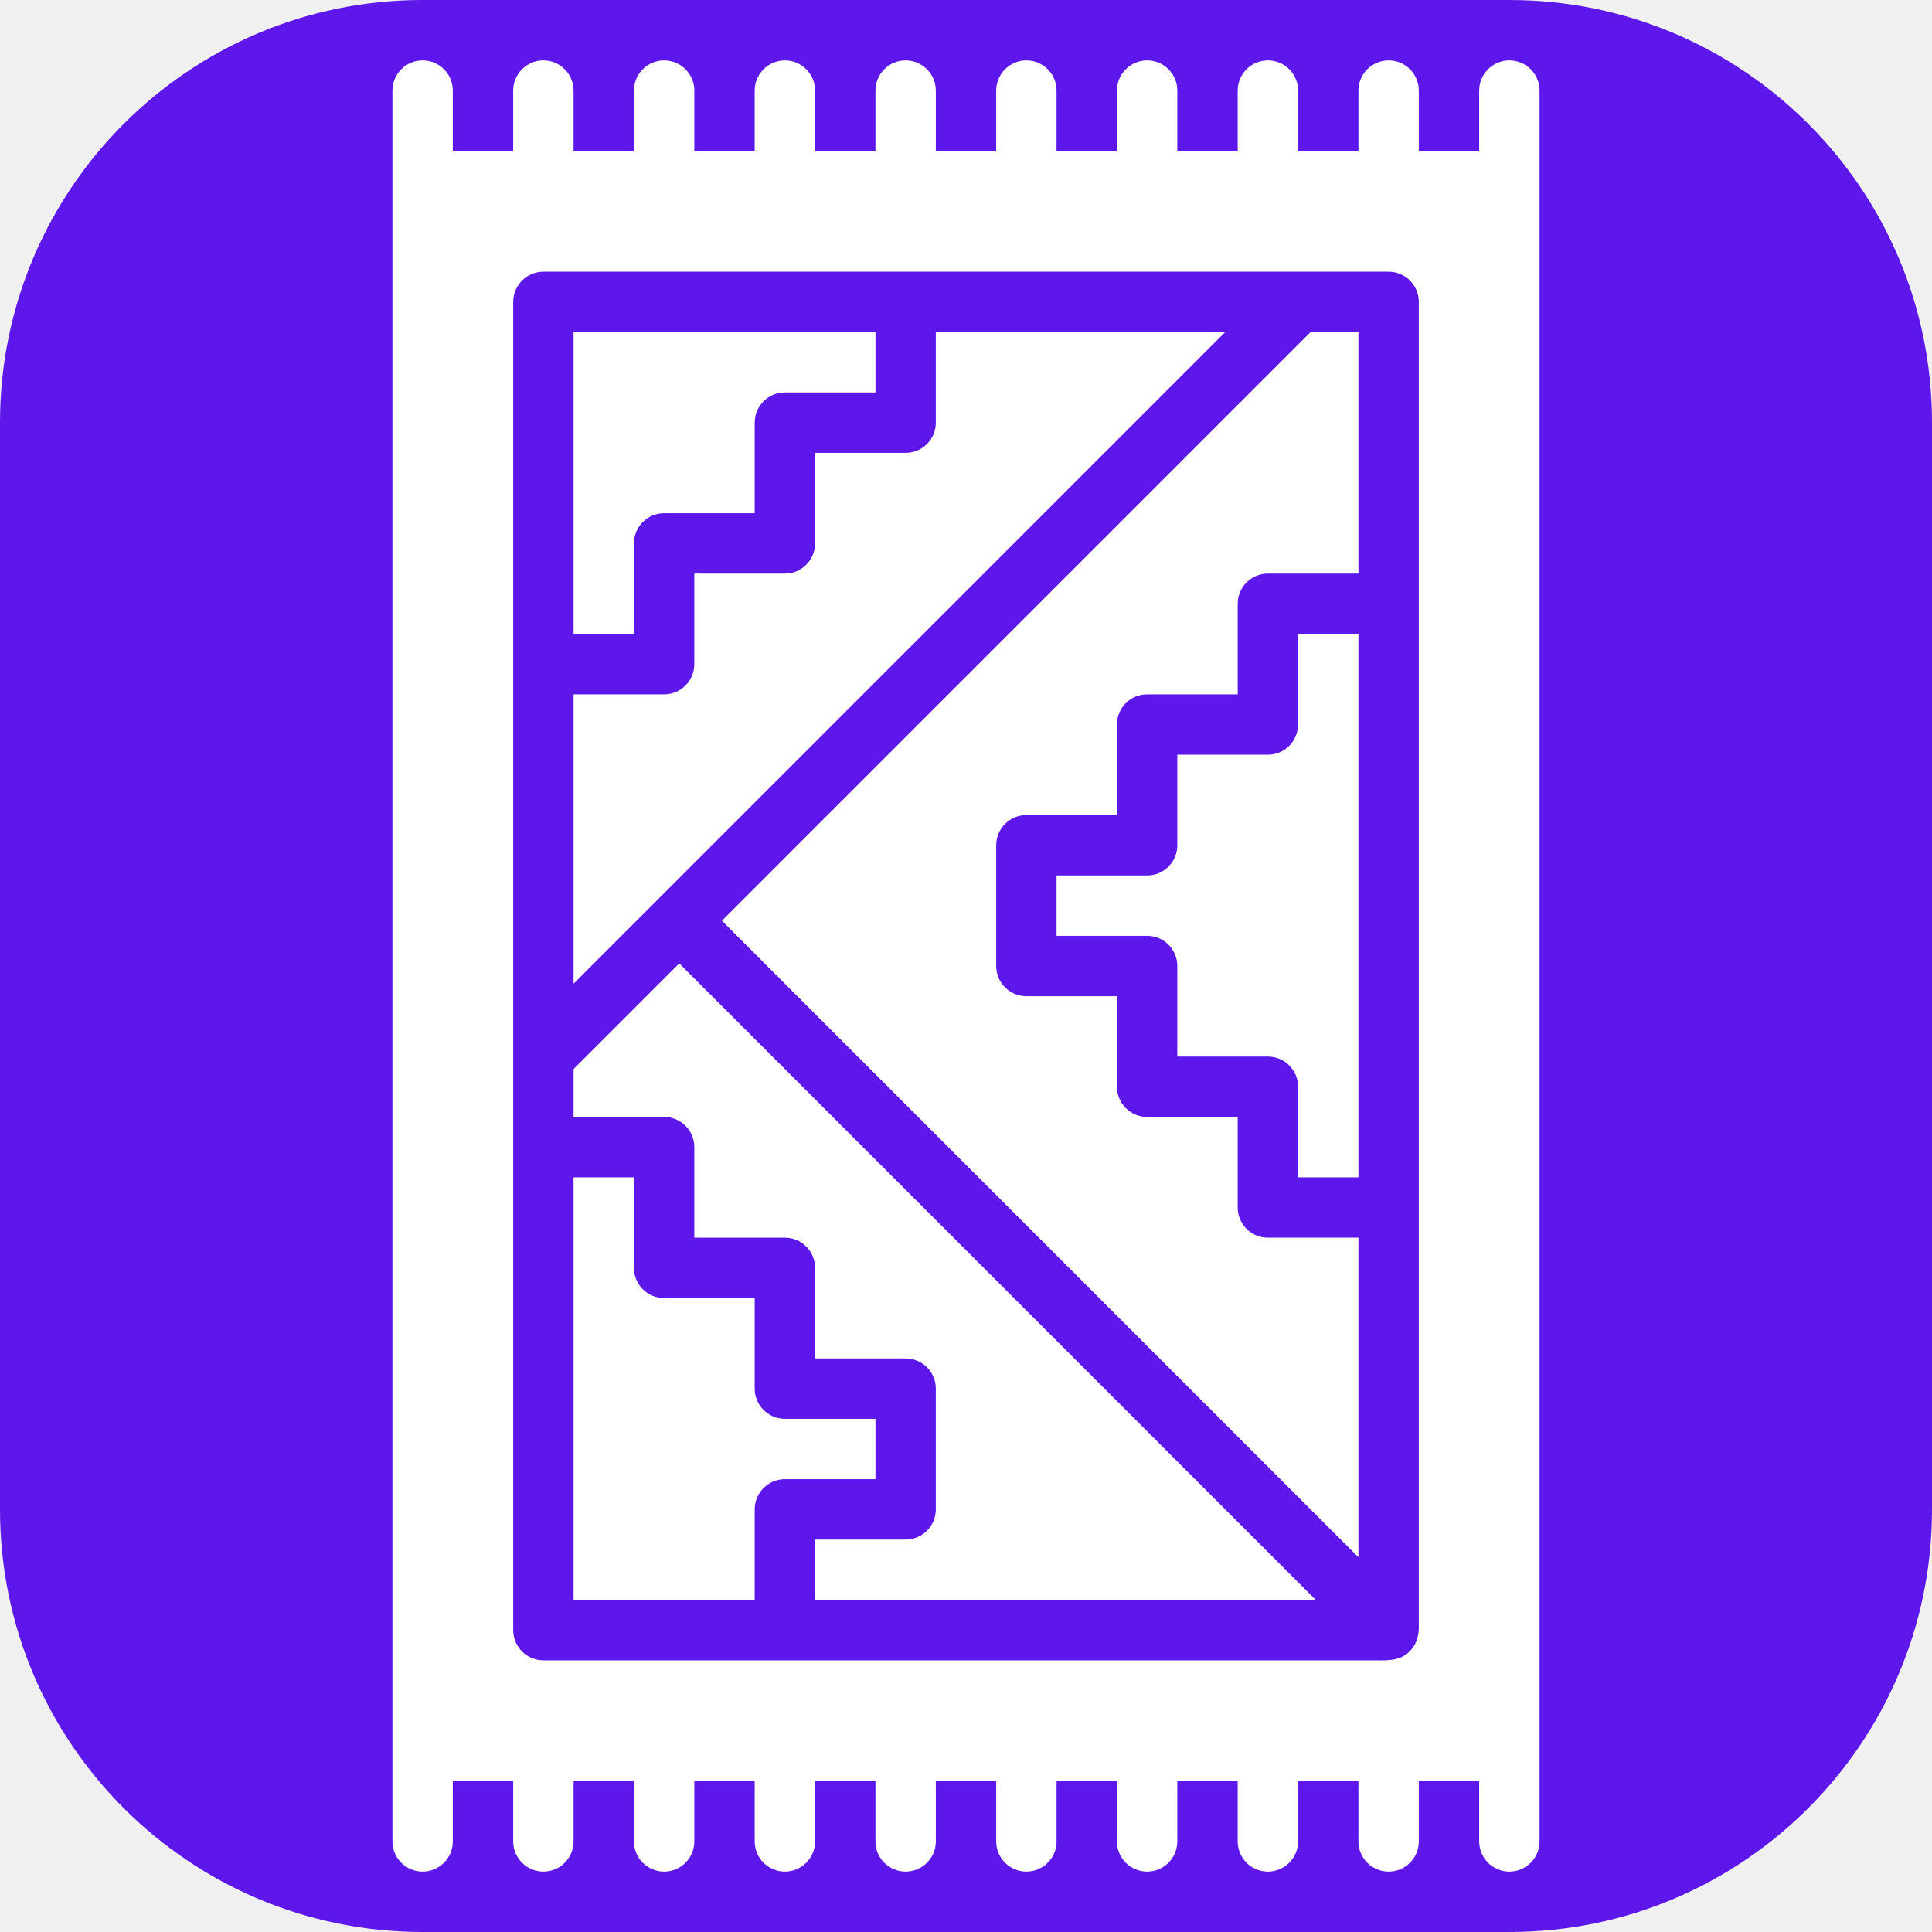
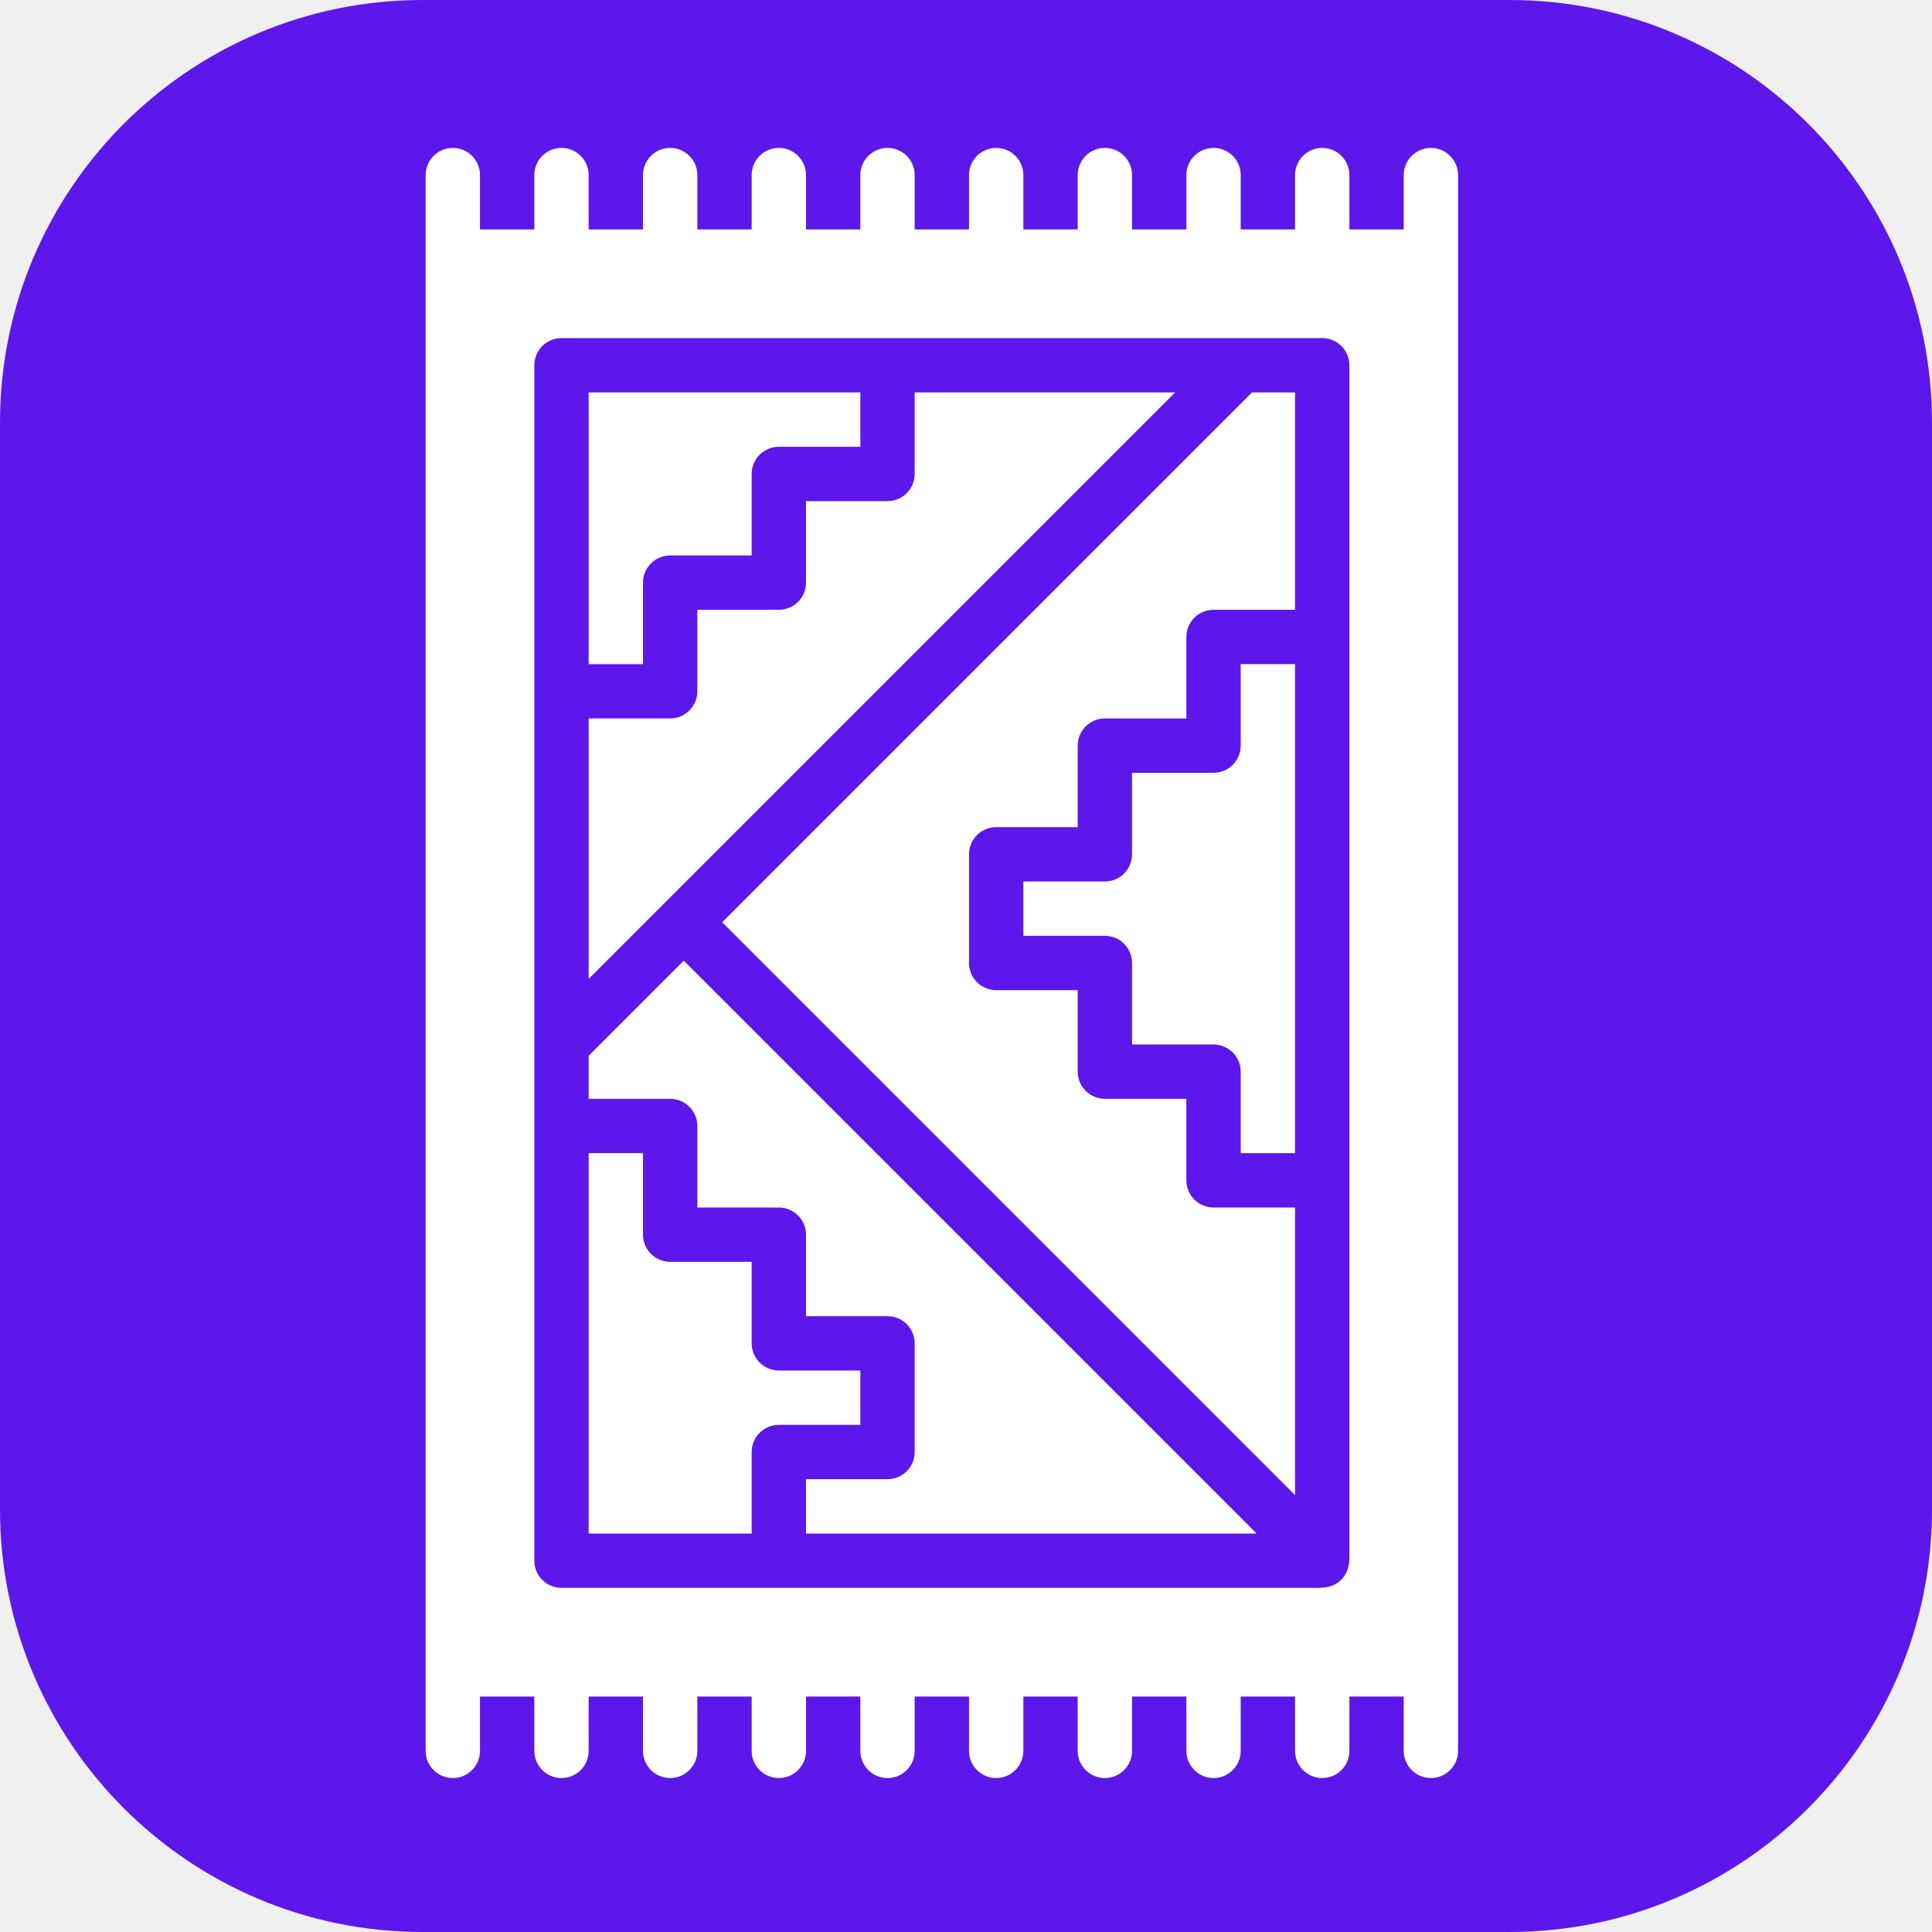
<svg xmlns="http://www.w3.org/2000/svg" viewBox="0 0 64 64" role="img" aria-label="Квартирник">
  <rect width="64" height="64" rx="14" fill="#5D17EA" />
-   <g id="carpet" transform="translate(13, 2)" fill="#fff" fill-rule="evenodd">
+   <g id="carpet" transform="translate(14.1, 4.9) scale(.9)" fill="#fff" fill-rule="evenodd">
    <path d="M34,18 L34,38 L34,38.357 L34,39.333 L34,40.779 L34,42.552 L34,44.506 L34,46.497 L34,48.377 L34,50.003 L34,51.229 L34,51.91 C34,52.227 33.899,52.528 33.656,52.744 C33.318,53.044 32.875,53 32.456,53 L31.509,53 L30.185,53 L28.561,53 L26.716,53 L24.727,53 L22.672,53 L20.63,53 L18.679,53 L16.896,53 L15.358,53 L14.146,53 L13.334,53 L13,53 L5,53 C4.448,53 4,52.552 4,52 L4,36 L4,33 L4,20 L4,8 C4,7.448 4.448,7 5,7 L17,7 L30,7 L33,7 C33.552,7 34,7.448 34,8 L34,18 Z M37,0 C36.448,0 36,0.448 36,1 L36,3 L34,3 L34,1 C34,0.448 33.552,0 33,0 C32.448,0 32,0.448 32,1 L32,3 L30,3 L30,1 C30,0.448 29.552,0 29,0 C28.448,0 28,0.448 28,1 L28,3 L26,3 L26,1 C26,0.448 25.552,0 25,0 C24.448,0 24,0.448 24,1 L24,3 L22,3 L22,1 C22,0.448 21.552,0 21,0 C20.448,0 20,0.448 20,1 L20,3 L18,3 L18,1 C18,0.448 17.552,0 17,0 C16.448,0 16,0.448 16,1 L16,3 L14,3 L14,1 C14,0.448 13.552,0 13,0 C12.448,0 12,0.448 12,1 L12,3 L10,3 L10,1 C10,0.448 9.552,0 9,0 C8.448,0 8,0.448 8,1 L8,3 L6,3 L6,1 C6,0.448 5.552,0 5,0 C4.448,0 4,0.448 4,1 L4,3 L2,3 L2,1 C2,0.448 1.552,0 1,0 C0.448,0 0,0.448 0,1 L0,4 L0,56 L0,59 C0,59.552 0.448,60 1,60 C1.552,60 2,59.552 2,59 L2,57 L4,57 L4,59 C4,59.552 4.448,60 5,60 C5.552,60 6,59.552 6,59 L6,57 L8,57 L8,59 C8,59.552 8.448,60 9,60 C9.552,60 10,59.552 10,59 L10,57 L12,57 L12,59 C12,59.552 12.448,60 13,60 C13.552,60 14,59.552 14,59 L14,57 L16,57 L16,59 C16,59.552 16.448,60 17,60 C17.552,60 18,59.552 18,59 L18,57 L20,57 L20,59 C20,59.552 20.448,60 21,60 C21.552,60 22,59.552 22,59 L22,57 L24,57 L24,59 C24,59.552 24.448,60 25,60 C25.552,60 26,59.552 26,59 L26,57 L28,57 L28,59 C28,59.552 28.448,60 29,60 C29.552,60 30,59.552 30,59 L30,57 L32,57 L32,59 C32,59.552 32.448,60 33,60 C33.552,60 34,59.552 34,59 L34,57 L36,57 L36,59 C36,59.552 36.448,60 37,60 C37.552,60 38,59.552 38,59 L38,56 L38,4 L38,1 C38,0.448 37.552,0 37,0 L37,0 Z" />
    <path d="M8,16 C8,15.448 8.448,15 9,15 L12,15 L12,12 C12,11.448 12.448,11 13,11 L16,11 L16,9 L6,9 L6,19 L8,19 L8,16 Z" />
    <path d="M10.914,28.5 L32,49.586 L32,39 L29,39 C28.448,39 28,38.552 28,38 L28,35 L25,35 C24.448,35 24,34.552 24,34 L24,31 L21,31 C20.448,31 20,30.552 20,30 L20,26 C20,25.448 20.448,25 21,25 L24,25 L24,22 C24,21.448 24.448,21 25,21 L28,21 L28,18 C28,17.448 28.448,17 29,17 L32,17 L32,9 L30.414,9 L10.914,28.5 Z" />
    <path d="M30,22 C30,22.552 29.552,23 29,23 L26,23 L26,26 C26,26.552 25.552,27 25,27 L22,27 L22,29 L25,29 C25.552,29 26,29.448 26,30 L26,33 L29,33 C29.552,33 30,33.448 30,34 L30,37 L32,37 L32,19 L30,19 L30,22 Z" />
    <path d="M27.586,9 L18,9 L18,12 C18,12.552 17.552,13 17,13 L14,13 L14,16 C14,16.552 13.552,17 13,17 L10,17 L10,20 C10,20.552 9.552,21 9,21 L6,21 L6,30.586 L8.793,27.793 L27.586,9 Z" />
    <path d="M16,45 L13,45 C12.448,45 12,44.552 12,44 L12,41 L9,41 C8.448,41 8,40.552 8,40 L8,37 L6,37 L6,51 L12,51 L12,48 C12,47.448 12.448,47 13,47 L16,47 L16,45 Z" />
    <path d="M6,33.414 L6,35 L9,35 C9.552,35 10,35.448 10,36 L10,39 L13,39 C13.552,39 14,39.448 14,40 L14,43 L17,43 C17.552,43 18,43.448 18,44 L18,48 C18,48.552 17.552,49 17,49 L14,49 L14,51 L30.586,51 L9.5,29.914 L6,33.414 Z" />
  </g>
</svg>
